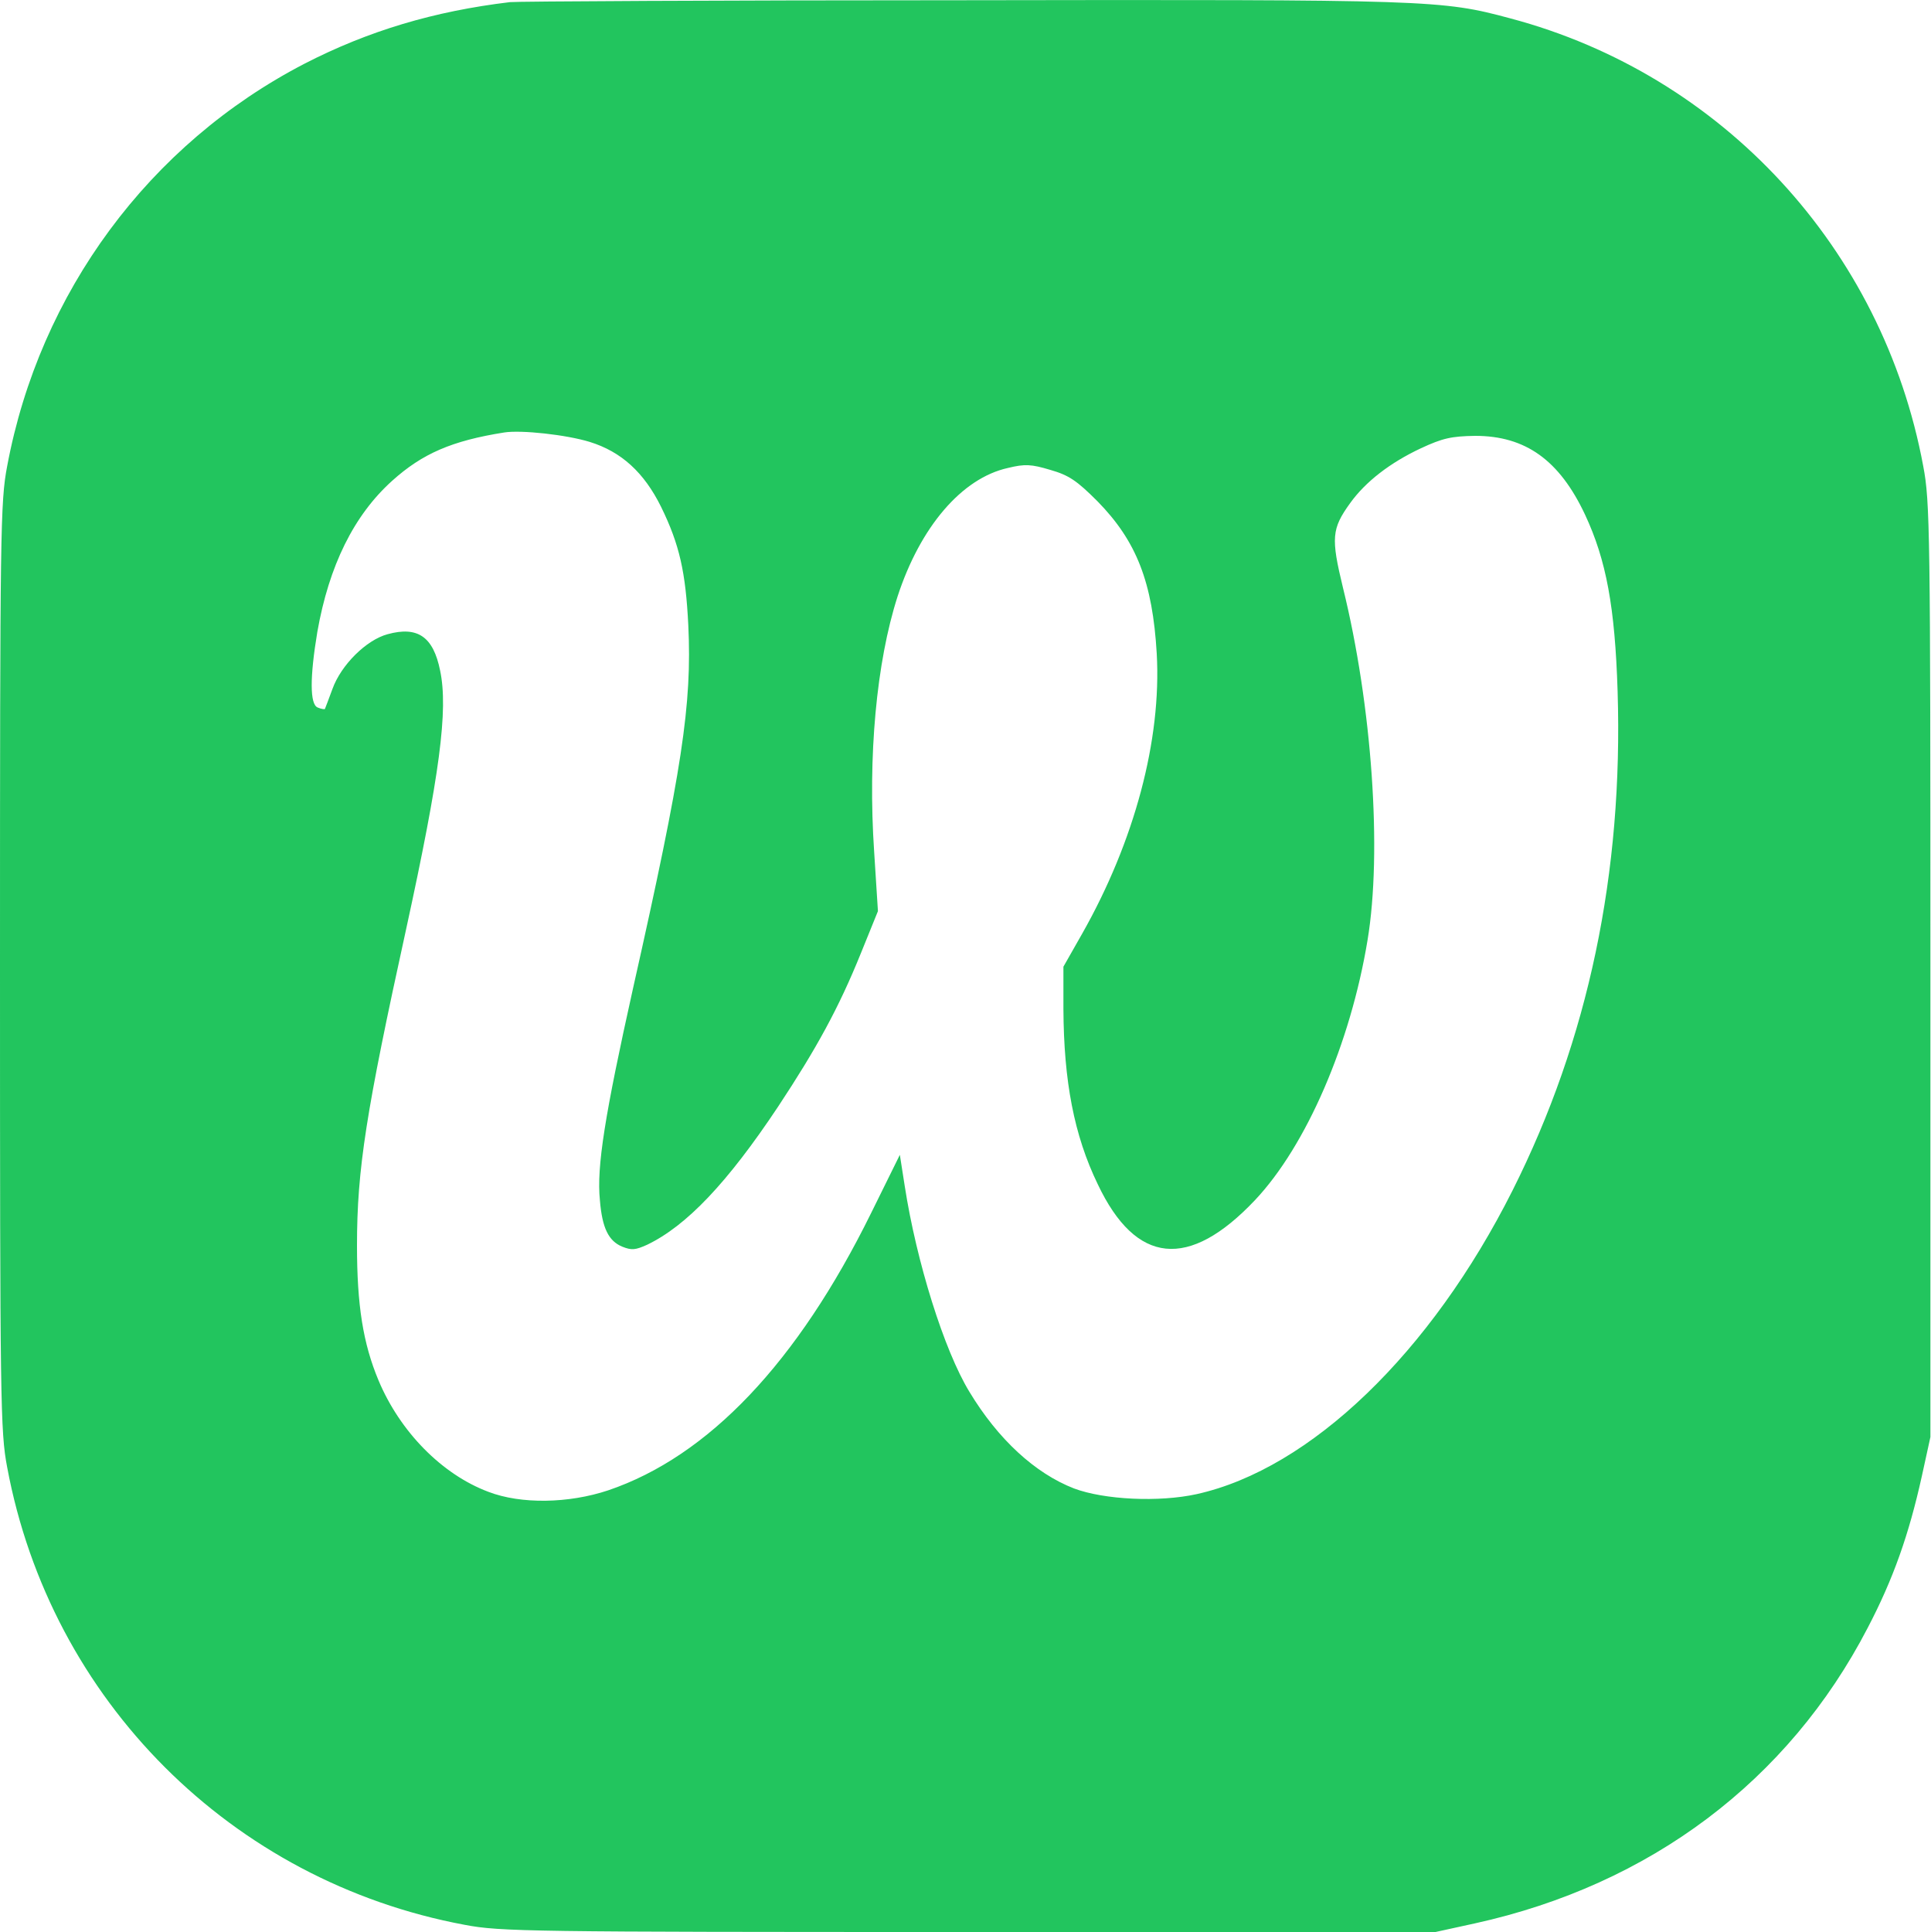
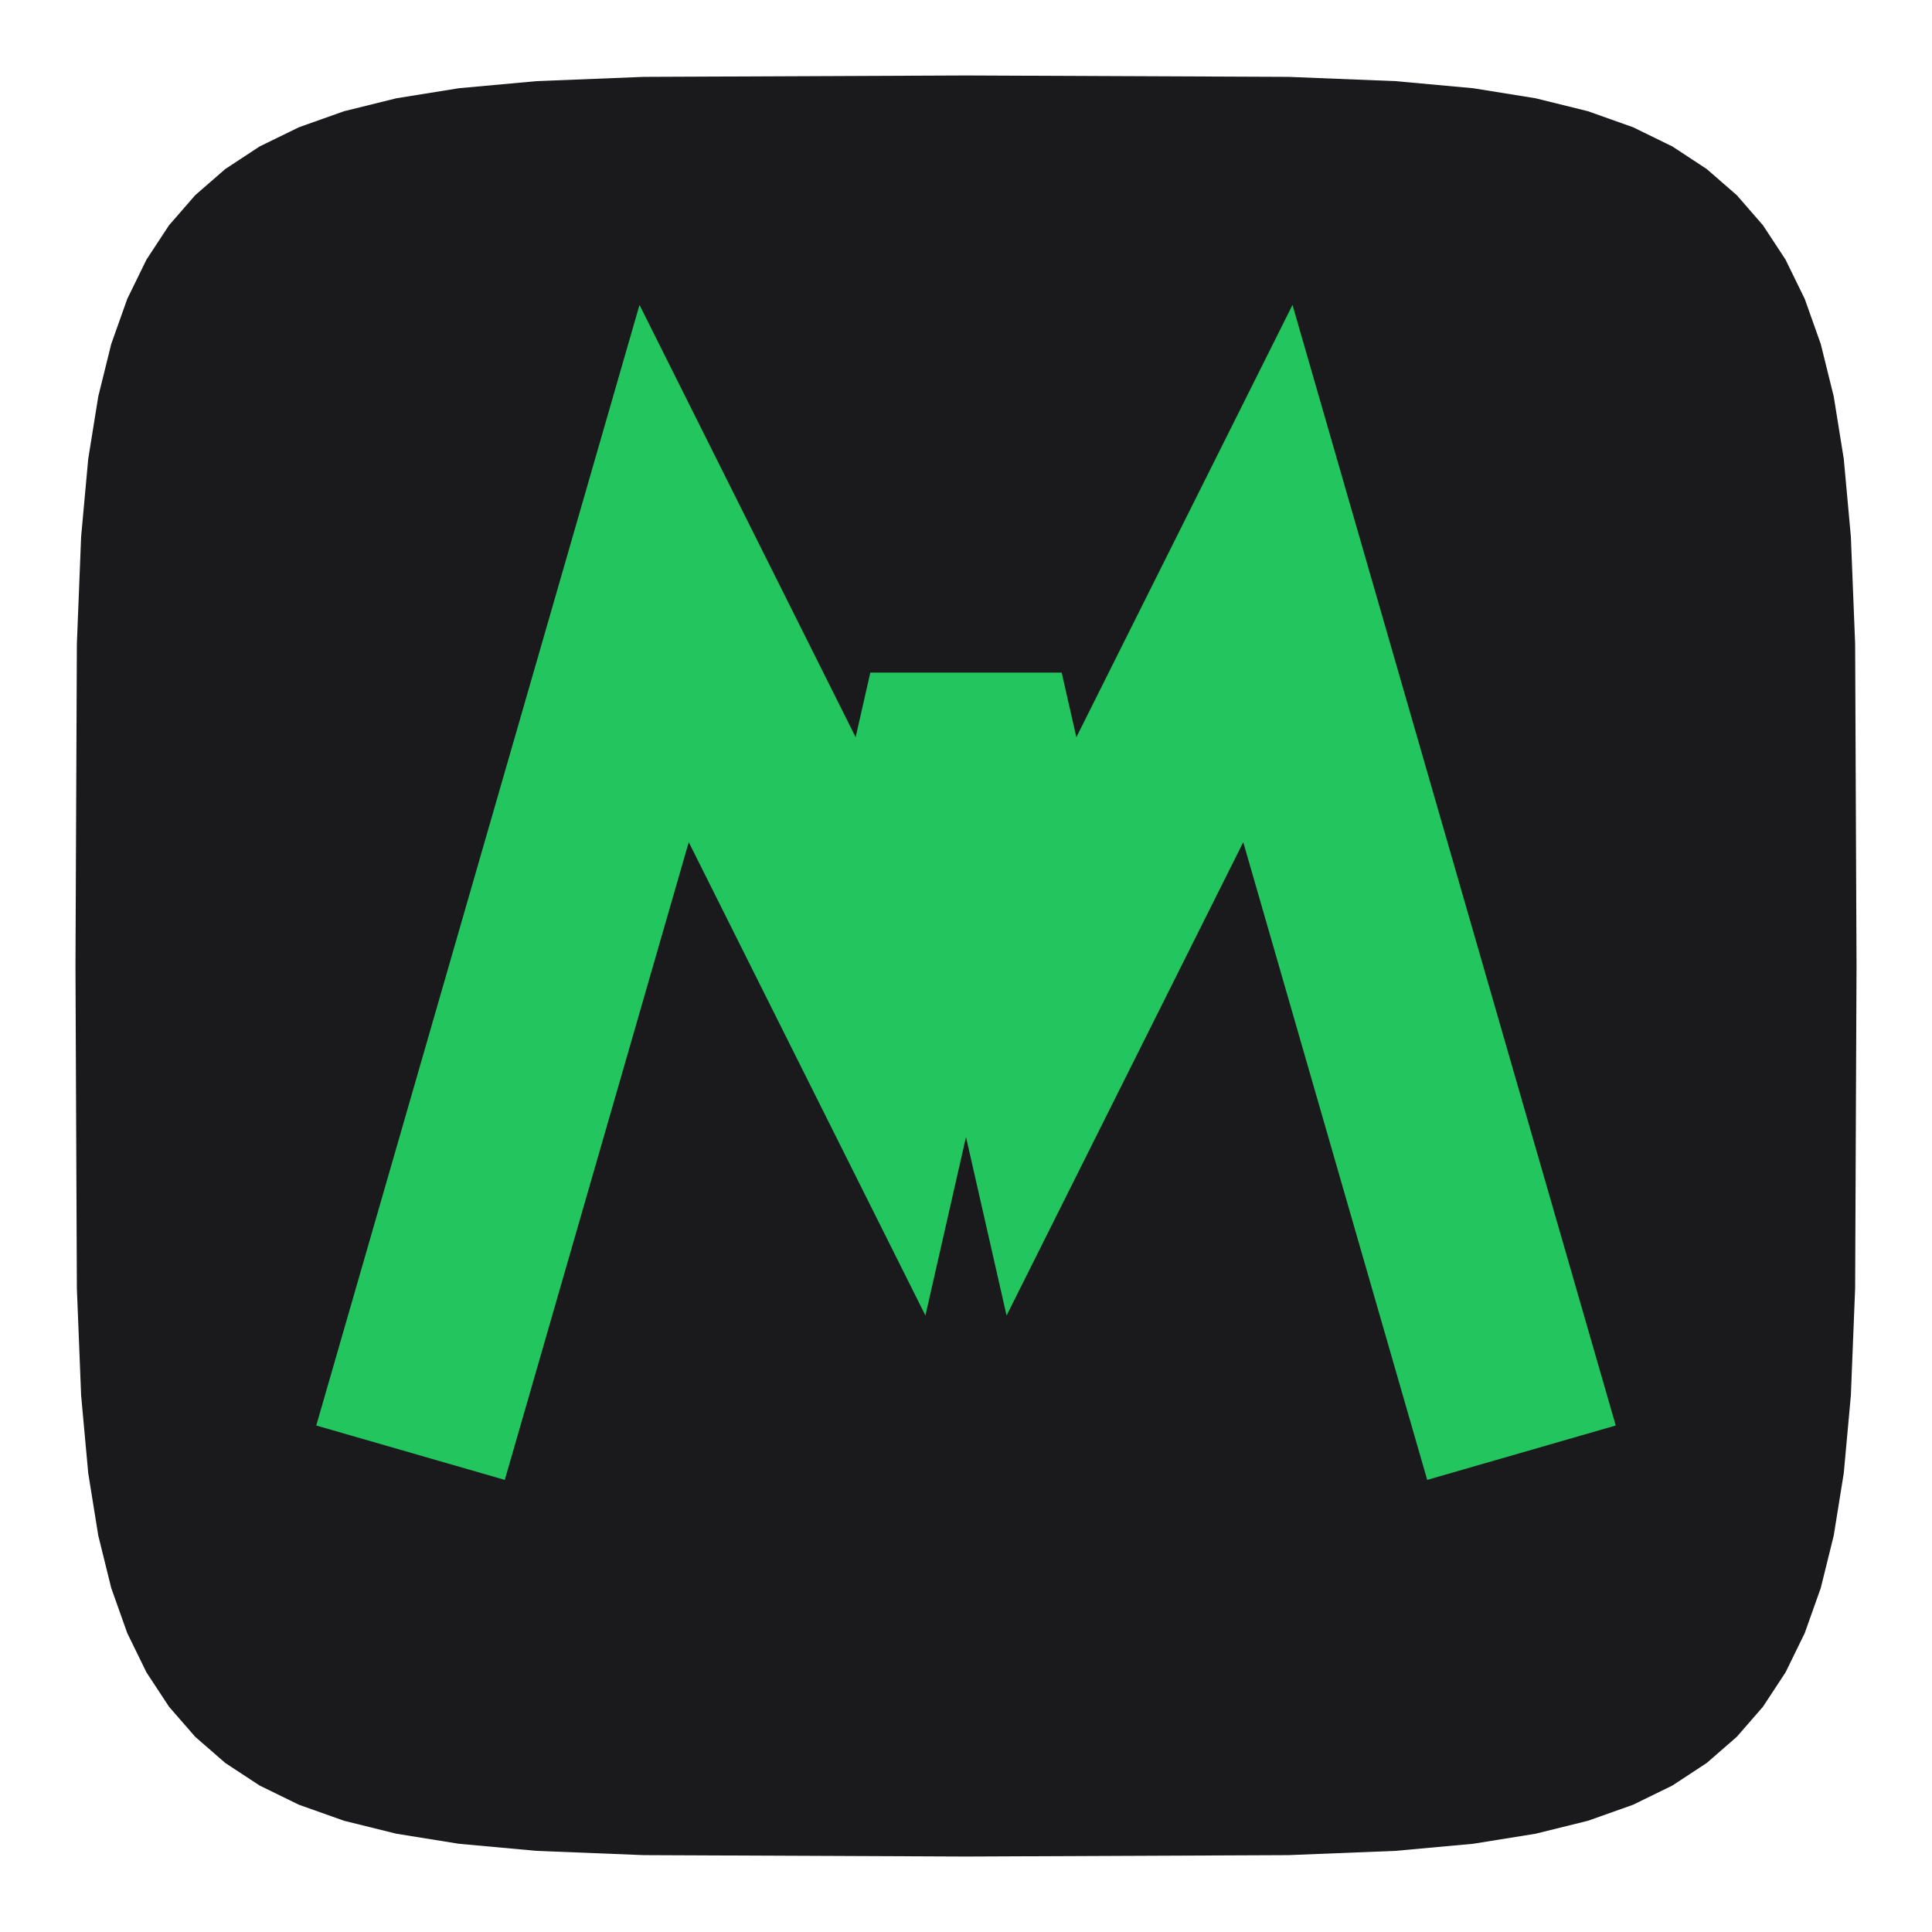
- <svg xmlns="http://www.w3.org/2000/svg" version="1.0" width="511pt" height="511.363pt" viewBox="0 0 511 511.363" preserveAspectRatio="xMidYMid meet">
-   <g transform="translate(-0.5,511.8633) scale(0.1,-0.1)" fill="#22C55E" stroke="none">
-     <path d="M1355 5113 c-201 -24 -375 -76 -544 -163 -411 -213 -701 -605 -787 -1065 -18 -94 -19 -171 -19 -1325 0 -1154 1 -1231 19 -1325 115 -617 594 -1096 1211 -1211 94 -18 171 -19 1335 -19 l1235 0 105 23 c463 102 829 377 1039 782 68 130 109 247 143 400 l23 105 0 1235 c0 1164 -1 1241 -19 1335 -107 576 -532 1036 -1093 1185 -182 49 -210 50 -1453 48 -641 0 -1178 -3 -1195 -5z m211 -1164 c84 -26 144 -81 189 -172 49 -100 65 -173 72 -313 10 -210 -16 -382 -146 -960 -75 -337 -97 -474 -88 -562 6 -74 23 -108 59 -123 25 -10 35 -9 66 5 104 50 212 163 347 366 101 153 160 260 219 406 l45 111 -10 157 c-17 253 6 502 62 676 60 184 170 313 292 340 45 11 62 10 112 -5 49 -14 70 -28 125 -83 104 -106 146 -215 157 -403 13 -229 -59 -497 -197 -741 l-50 -88 0 -112 c1 -191 28 -334 91 -464 101 -213 241 -227 416 -42 136 144 253 415 298 688 39 234 12 621 -65 933 -32 132 -30 156 19 224 41 57 106 107 187 145 58 27 81 32 144 33 133 0 223 -64 291 -209 56 -120 79 -244 86 -467 15 -480 -77 -921 -278 -1321 -216 -430 -535 -737 -836 -804 -100 -22 -245 -15 -325 15 -103 40 -201 130 -277 256 -67 110 -140 344 -171 544 l-13 83 -76 -154 c-195 -396 -431 -644 -696 -734 -105 -35 -231 -37 -317 -4 -123 46 -234 159 -291 295 -41 98 -57 199 -57 357 0 202 24 354 130 837 89 408 112 581 90 685 -18 89 -59 118 -139 96 -56 -15 -123 -81 -146 -145 -10 -27 -19 -51 -20 -53 -1 -1 -10 0 -19 4 -21 8 -21 80 -1 200 31 176 97 309 198 400 80 72 158 106 297 128 45 7 164 -6 226 -25z" />
-   </g>
+ <svg xmlns="http://www.w3.org/2000/svg" viewBox="0 0 512 512" role="img" aria-label="Whoga">
+   <path fill="#1A1A1C" d="M492.00,256.00 L491.63,341.38 L490.50,369.79 L488.62,390.38 L485.96,406.93 L482.52,420.84 L478.27,432.80 L473.18,443.21 L467.20,452.31 L460.27,460.27 L452.31,467.20 L443.21,473.18 L432.80,478.27 L420.84,482.52 L406.93,485.96 L390.38,488.62 L369.79,490.50 L341.38,491.63 L256.00,492.00 L170.62,491.63 L142.21,490.50 L121.62,488.62 L105.07,485.96 L91.16,482.52 L79.20,478.27 L68.79,473.18 L59.69,467.20 L51.73,460.27 L44.80,452.31 L38.82,443.21 L33.73,432.80 L29.48,420.84 L26.04,406.93 L23.38,390.38 L21.50,369.79 L20.37,341.38 L20.00,256.00 L20.37,170.62 L21.50,142.21 L23.38,121.62 L26.04,105.07 L29.48,91.16 L33.73,79.20 L38.82,68.79 L44.80,59.69 L51.73,51.73 L59.69,44.80 L68.79,38.82 L79.20,33.73 L91.16,29.48 L105.07,26.04 L121.62,23.38 L142.21,21.50 L170.62,20.37 L256.00,20.00 L341.38,20.37 L369.79,21.50 L390.38,23.38 L406.93,26.04 L420.84,29.48 L432.80,33.73 L443.21,38.82 L452.31,44.80 L460.27,51.73 L467.20,59.69 L473.18,68.79 L478.27,79.20 L482.52,91.16 L485.96,105.07 L488.62,121.62 L490.50,142.21 L491.63,170.62 L492.00,256.00 Z" />
+   <path fill="none" stroke="#22C55E" stroke-width="52" stroke-linecap="square" stroke-linejoin="miter" d="M 116 360 L 176 152 L 236 272 L 256 184 L 276 272 L 336 152 L 396 360" />
</svg>
